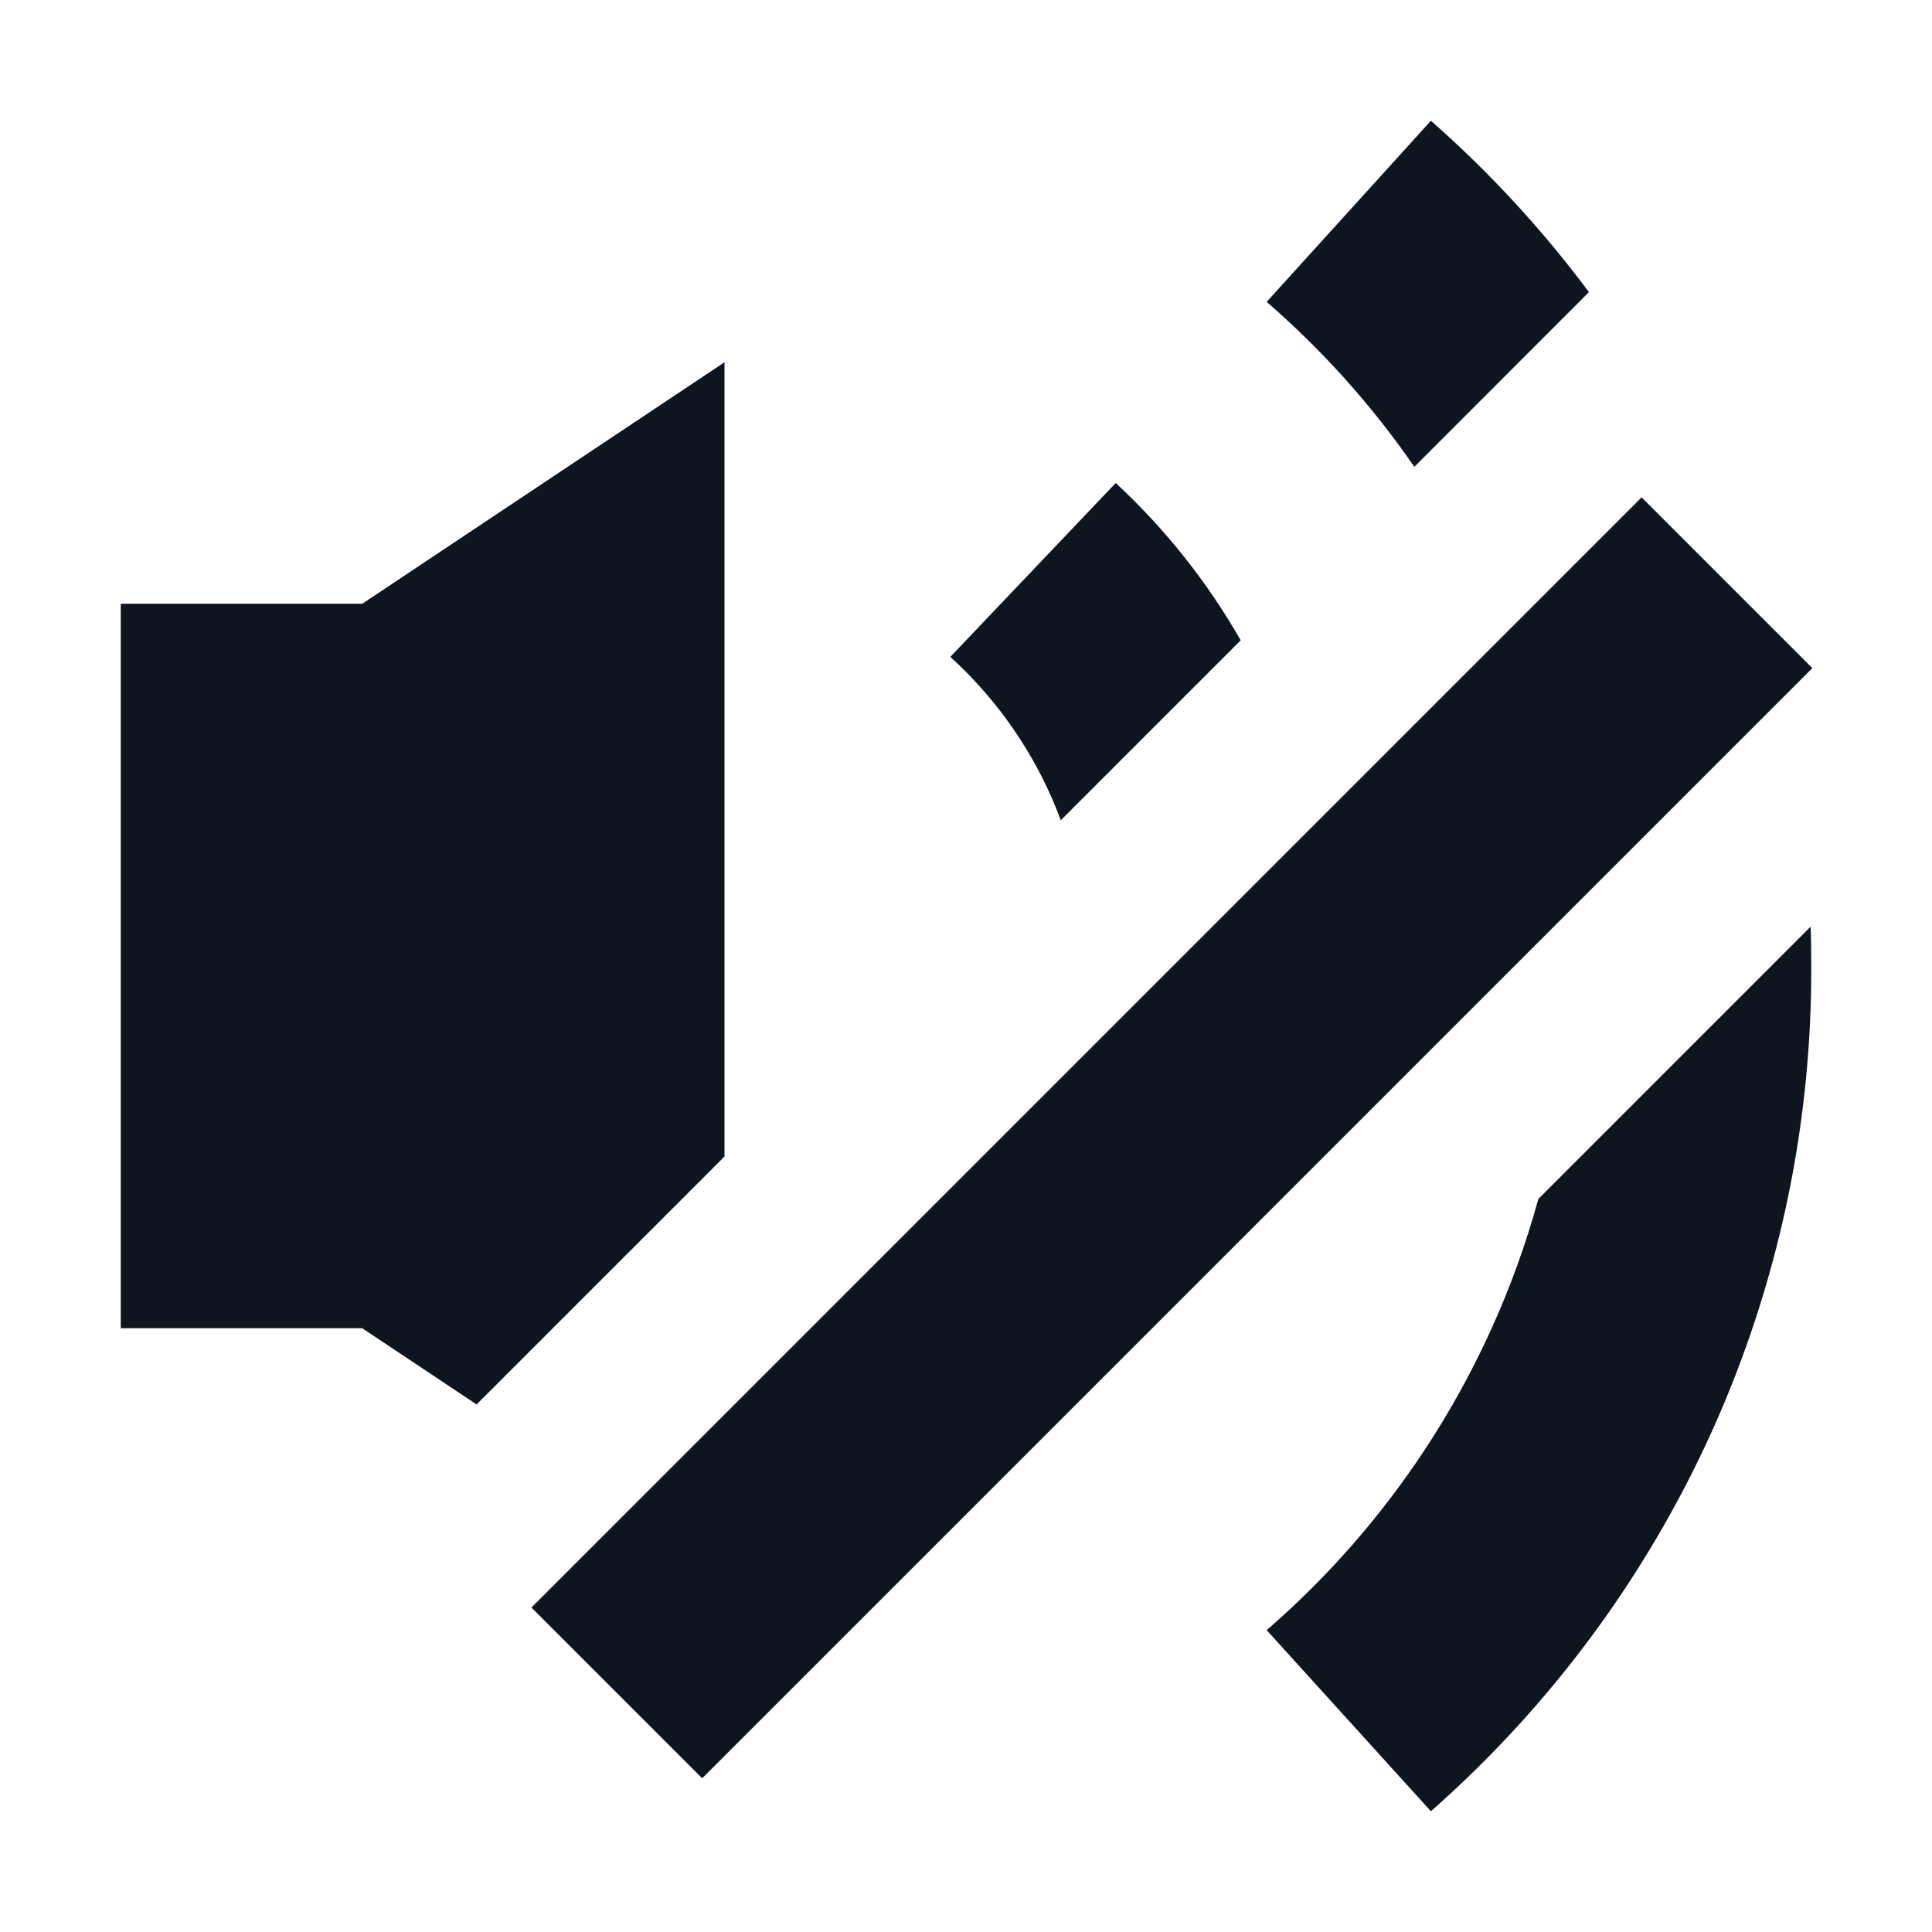
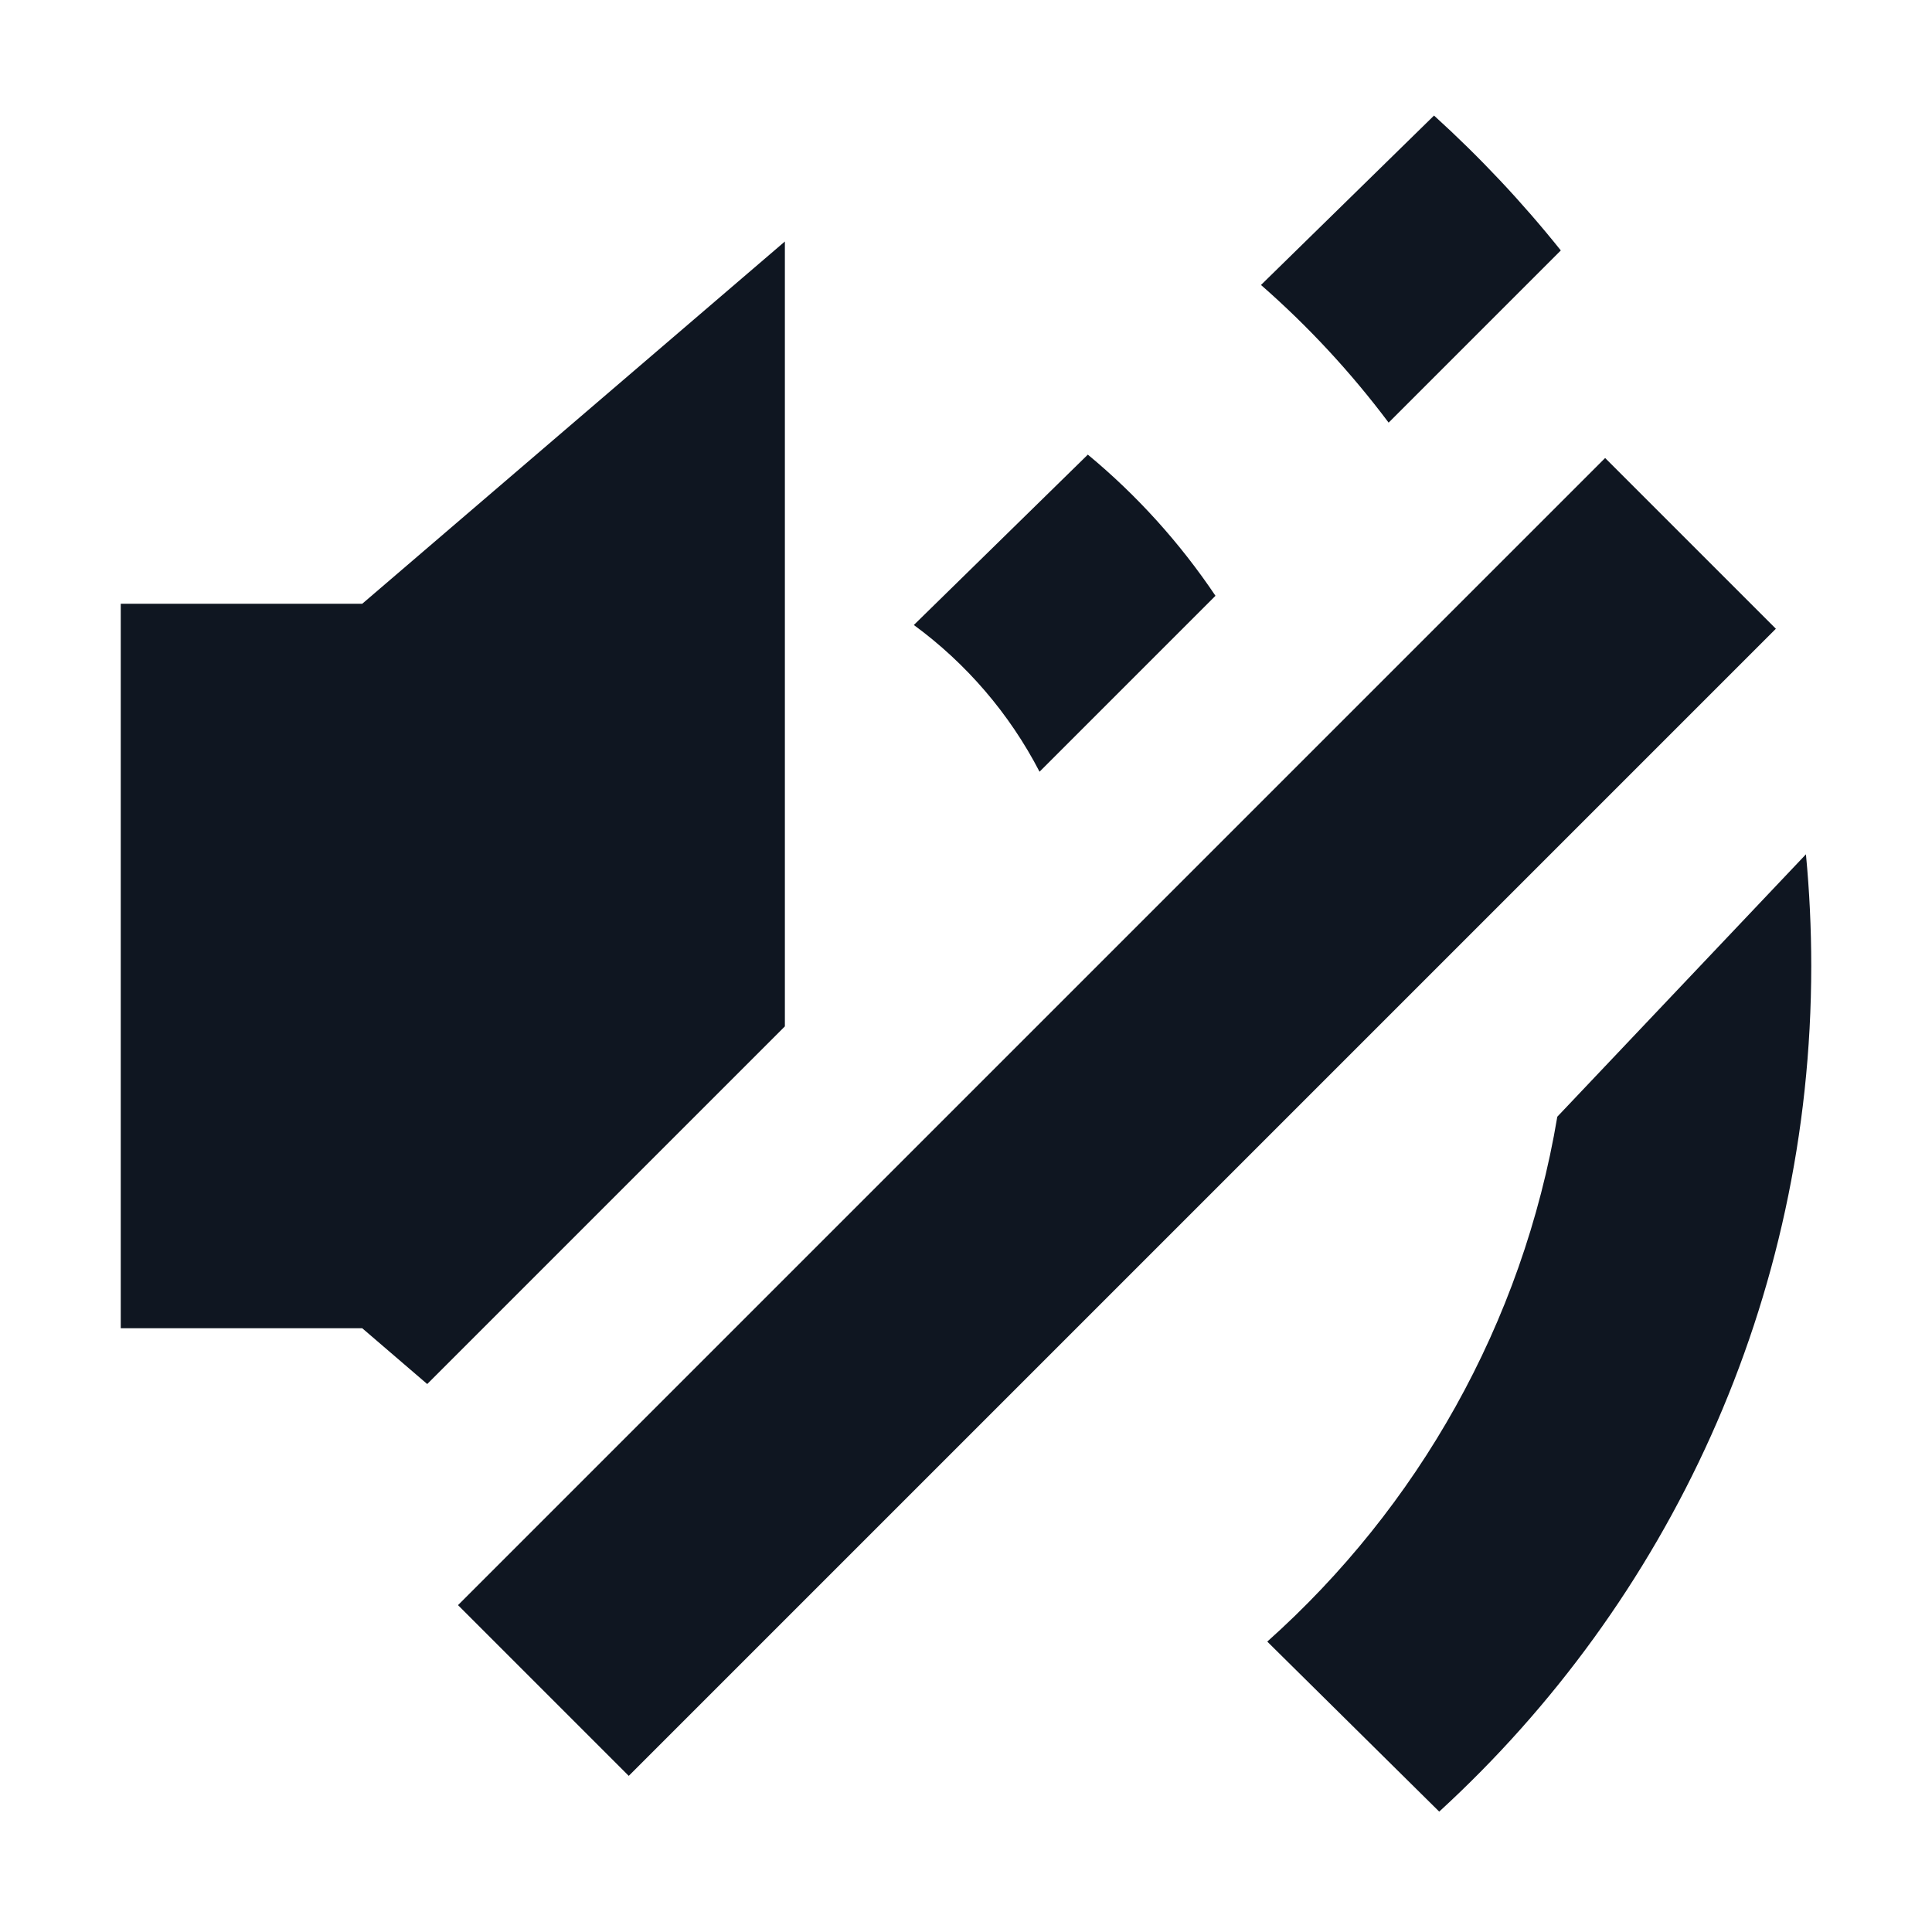
<svg xmlns="http://www.w3.org/2000/svg" width="16" height="16" viewBox="0 0 16 16" fill="none">
-   <path d="M13.595 4.119L15.009 5.533L5.815 14.727L4.401 13.313L13.595 4.119Z" fill="#0E1520" />
-   <path d="M3.947 11.631L3 11H1V5H3L6 3V9.578L3.947 11.631Z" fill="#0E1520" />
-   <path d="M13.159 2.419L11.713 3.866C11.365 3.362 10.955 2.903 10.49 2.5L11.85 1C12.336 1.427 12.774 1.903 13.159 2.419Z" fill="#0E1520" />
-   <path d="M10.275 5.303L8.785 6.793C8.761 6.728 8.735 6.664 8.707 6.6C8.512 6.16 8.227 5.764 7.87 5.44L9.24 4C9.65 4.38 9.999 4.82 10.275 5.303Z" fill="#0E1520" />
-   <path d="M12.343 11.023C12.505 10.669 12.637 10.303 12.74 9.929L14.995 7.674C14.999 7.783 15 7.891 15 8C15.005 9.324 14.726 10.634 14.183 11.841C13.639 13.048 12.844 14.125 11.85 15L10.49 13.5C11.278 12.817 11.91 11.972 12.343 11.023Z" fill="#0E1520" />
+   <path d="M12.926 2.074C12.606 1.674 12.255 1.301 11.876 0.957L10.443 2.36C10.834 2.702 11.188 3.084 11.5 3.5L12.926 2.074Z" fill="#0F1621" />
+   <path d="M14.956 7.075C14.985 7.379 15 7.688 15 8C15 10.772 13.813 13.267 11.919 15.003L10.495 13.595C11.739 12.484 12.609 10.965 12.897 9.248L14.956 7.075Z" fill="#0F1621" />
+   <path d="M10.066 4.934C9.771 4.495 9.415 4.101 9.009 3.765L7.568 5.176C8.002 5.494 8.36 5.91 8.609 6.391L10.066 4.934Z" fill="#0F1621" />
+   <path d="M6.5 8.5V2L3 5H1V11H3L3.538 11.462L6.5 8.5Z" fill="#0F1621" />
+   <path fill-rule="evenodd" clip-rule="evenodd" d="M14.707 5.207L5.207 14.707L3.793 13.293L13.293 3.793L14.707 5.207Z" fill="#0F1621" />
</svg>
